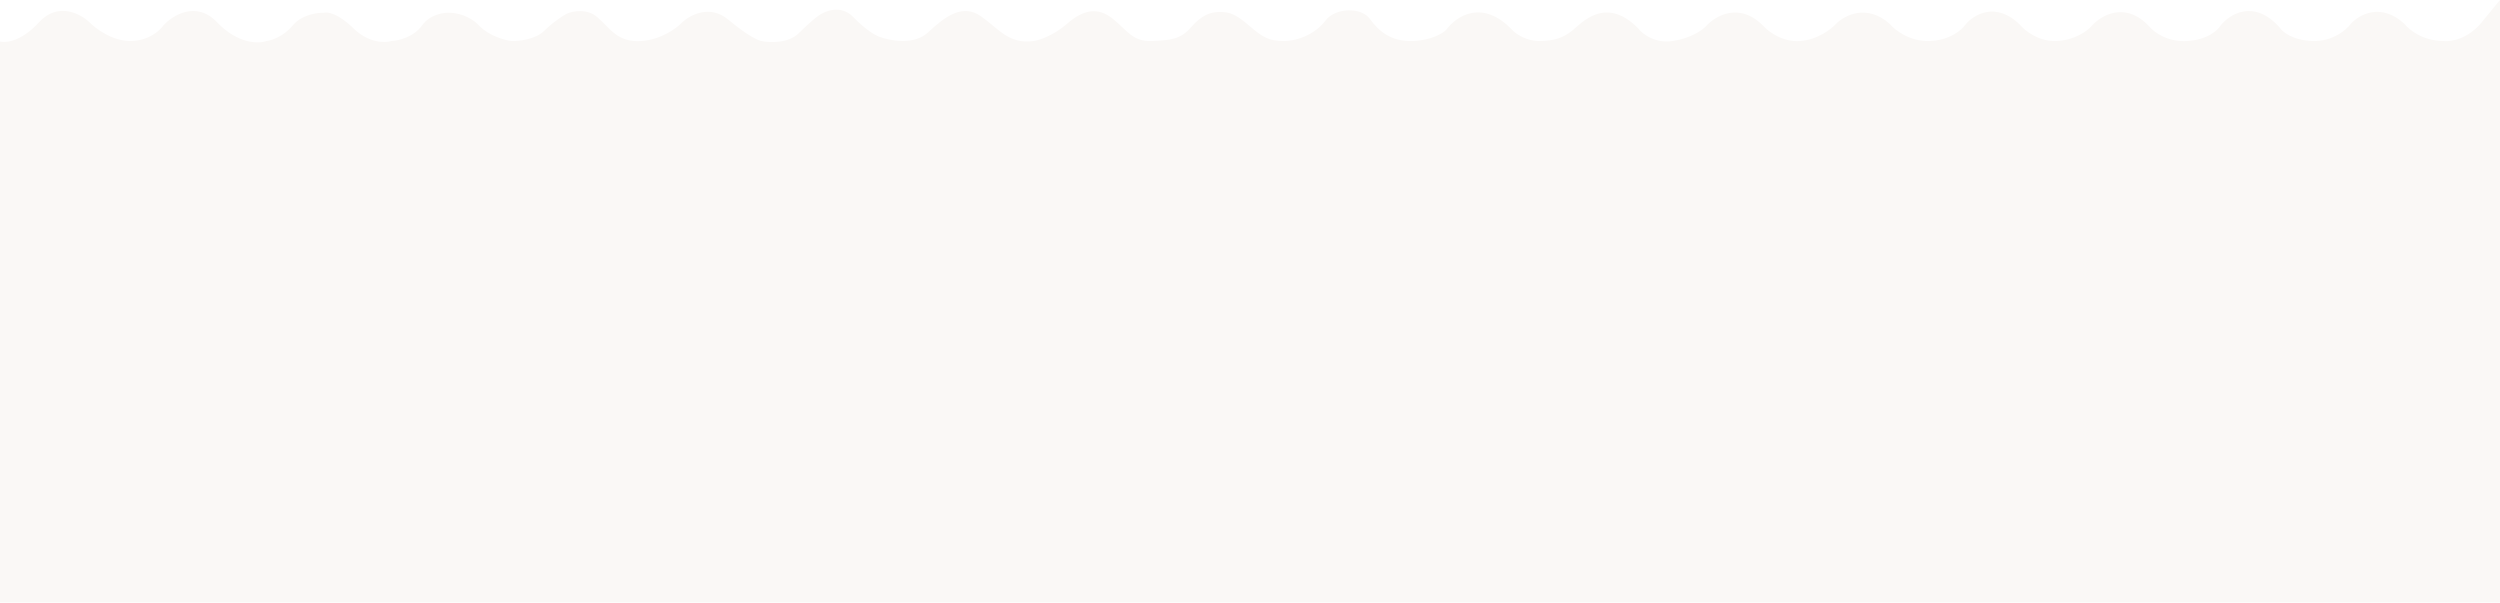
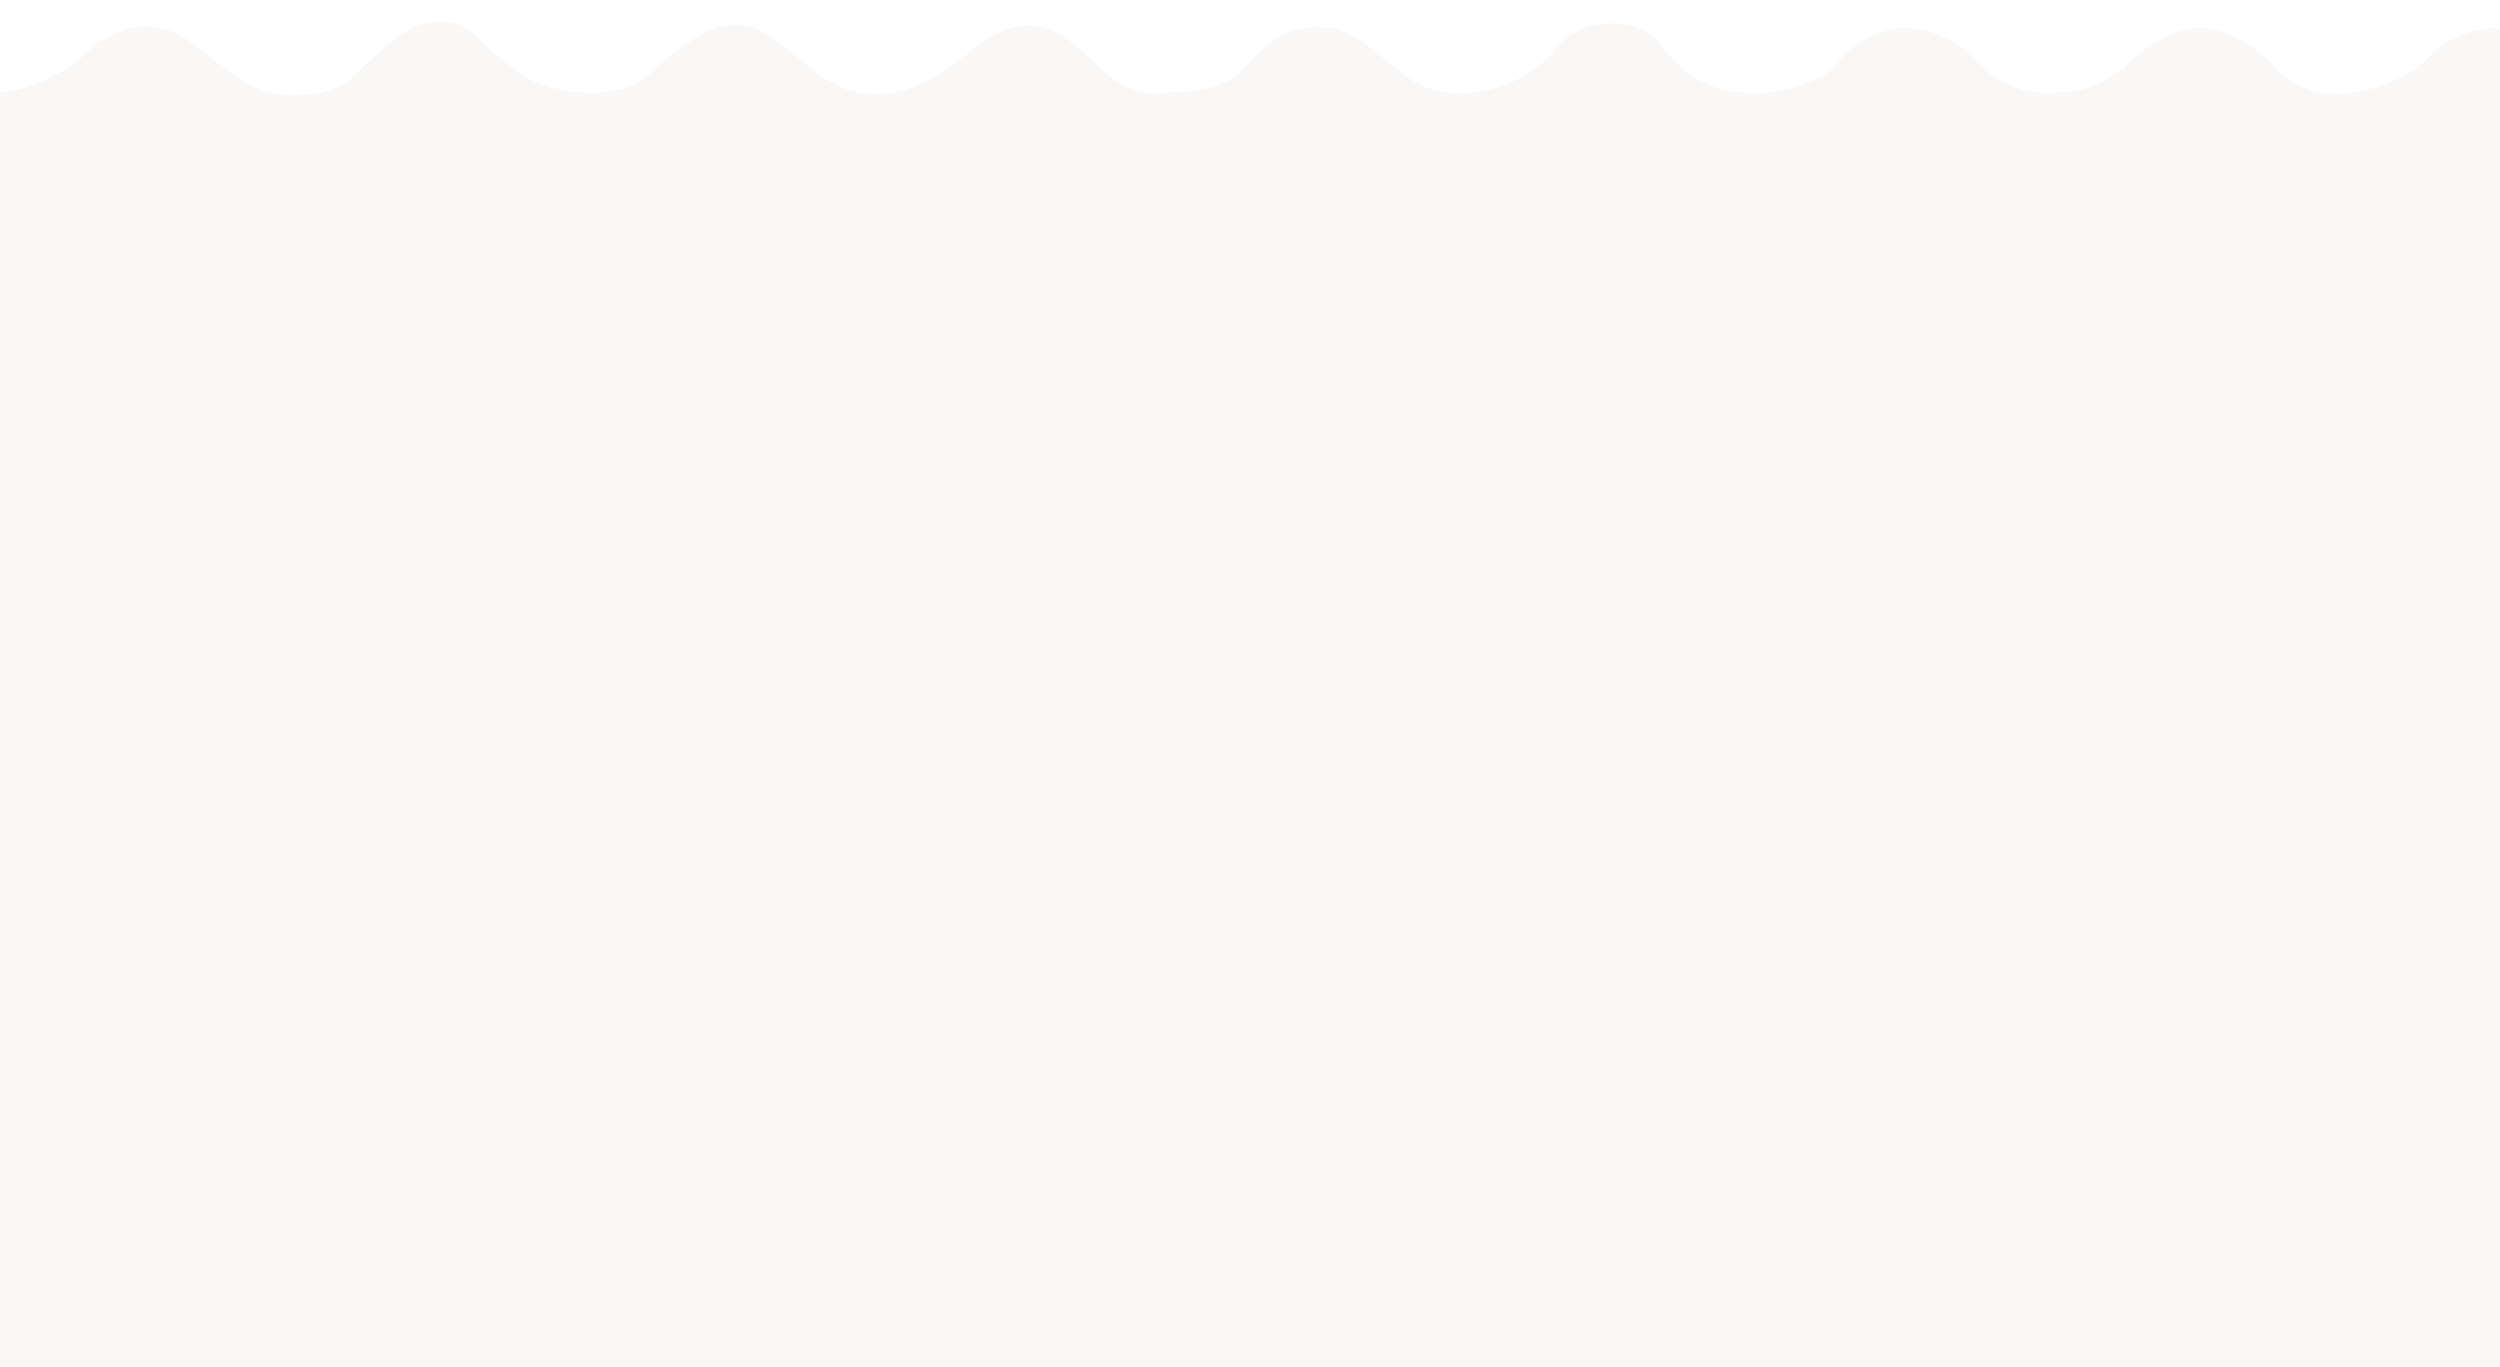
- <svg xmlns="http://www.w3.org/2000/svg" width="1440" height="347" viewBox="0 0 1440 347" fill="none">
-   <path d="M22.5 12.798C11.7 24.611 2.333 24.939 -1 23.627V347H1440V0C1439.83 0.164 1437.5 2.953 1429.5 12.798C1421.5 22.642 1411.5 24.119 1407.5 23.626C1395.5 23.626 1387.5 17.064 1385 13.782C1371.4 1.181 1358.67 8.532 1354 13.782C1351.5 17.228 1343.6 24.02 1332 23.626C1320.4 23.233 1314.5 18.212 1313 15.751C1298.2 -0.788 1284.17 8.204 1279 14.767C1277.5 17.392 1271.6 22.839 1260 23.626C1248.4 24.414 1240.5 18.376 1238 15.259C1224 0.295 1209.83 9.024 1204.5 15.259C1202.17 17.884 1194.9 23.233 1184.5 23.626C1174.1 24.02 1166.17 17.556 1163.5 14.274C1149.5 0.492 1136.67 8.532 1132 14.274C1130 17.228 1123.1 23.233 1111.5 23.626C1099.9 24.02 1091.33 17.228 1088.5 13.782C1075.3 1.969 1062.33 8.86 1057.5 13.782C1054.83 16.735 1047 22.839 1037 23.626C1027 24.414 1018.83 18.376 1016 15.259C1002 0.689 987.833 9.188 982.5 15.259C980.5 17.392 973.9 22.051 963.5 23.626C953.1 25.201 945.833 19.36 943.5 16.243C924.5 -2.953 910.5 13.782 905.5 17.72C900.5 21.657 895.5 23.626 886.5 23.626C879.3 23.626 873.5 19.689 871.5 17.72C853.9 -1.181 838.5 9.516 833 17.228C831 19.196 824.4 23.233 814 23.626C801 24.119 794 17.72 789 10.829C784 3.938 769 4.43 763.5 11.813C758 19.196 748 23.626 739.5 23.626C731 23.626 727.5 21.657 719.5 14.767C711.5 7.875 708 6.891 702.5 6.891C697 6.891 692 8.86 686 15.751C680 22.642 674.5 23.134 663.5 23.626C652.5 24.119 649.5 17.72 641 10.829C632.5 3.938 624 5.414 614.5 13.782C606.9 20.476 598.667 23.134 595.5 23.626C581 25.595 575.5 16.735 565 9.352C554.5 1.969 544.5 9.352 534.5 18.704C526.5 26.186 512.5 23.462 506.5 21.165C504.5 20.509 498.7 17.326 491.5 9.844C484.3 2.363 474.833 6.399 471 9.352C469.833 10.172 466 13.29 460 19.197C454 25.103 443.167 24.611 438.5 23.626C436.667 23.298 430.3 20.378 419.5 11.321C408.7 2.264 397 8.86 392.5 13.29C389.5 16.407 380.7 22.839 369.5 23.626C355.5 24.611 351.5 16.243 344 9.844C338 4.725 329.833 6.399 326.5 7.875C324.333 9.024 318.7 12.601 313.5 17.72C308.3 22.839 298.667 23.791 294.5 23.627C290.667 23.134 281.6 20.673 276 14.767C270.4 8.86 262.667 7.383 259.5 7.383C256 7.055 247.8 8.072 243 14.767C238.2 21.461 229.333 23.462 225.5 23.627C221.833 24.775 212.3 24.906 203.5 16.243C194.7 7.58 188.5 6.727 186.5 7.383C182.667 7.219 173.7 8.466 168.5 14.767C163.3 21.067 156.333 23.298 153.5 23.627C149 25.267 137 25.398 125 12.798C113 0.197 99.333 8.86 94 14.767C92 17.72 85.4 23.627 75 23.627C64.6 23.627 55 16.407 51.5 12.798C46.333 7.876 33.3 0.985 22.5 12.798Z" fill="#FAF8F6" />
+ <svg xmlns="http://www.w3.org/2000/svg" width="375" height="205" viewBox="0 0 375 205" fill="none">
+   <path d="M-207.024 7.561C-213.447 14.54 -219.018 14.733 -221 13.958V205H636V0C635.901 0.097 634.513 1.745 629.755 7.561C624.998 13.376 619.05 14.249 616.671 13.958C609.535 13.958 604.777 10.081 603.29 8.142C595.202 0.698 587.629 5.04 584.854 8.142C583.367 10.178 578.668 14.191 571.77 13.958C564.871 13.725 561.362 10.759 560.47 9.305C551.668 -0.465 543.322 4.847 540.249 8.724C539.357 10.275 535.848 13.493 528.949 13.958C522.051 14.423 517.352 10.856 515.865 9.014C507.539 0.174 499.114 5.331 495.942 9.014C494.554 10.565 490.233 13.725 484.048 13.958C477.862 14.191 473.144 10.371 471.558 8.433C463.232 0.291 455.6 5.04 452.824 8.433C451.635 10.178 447.531 13.725 440.633 13.958C433.734 14.191 428.639 10.178 426.954 8.142C419.104 1.163 411.392 5.234 408.517 8.142C406.931 9.887 402.273 13.493 396.326 13.958C390.378 14.423 385.521 10.856 383.836 9.014C375.51 0.407 367.085 5.428 363.913 9.014C362.723 10.275 358.798 13.027 352.613 13.958C346.428 14.889 342.106 11.438 340.719 9.596C329.419 -1.745 321.093 8.142 318.119 10.469C315.145 12.795 312.172 13.958 306.819 13.958C302.537 13.958 299.088 11.632 297.898 10.469C287.431 -0.698 278.272 5.622 275.001 10.178C273.812 11.341 269.887 13.725 263.702 13.958C255.97 14.249 251.807 10.469 248.833 6.397C245.86 2.326 236.939 2.617 233.668 6.979C230.397 11.341 224.45 13.958 219.395 13.958C214.339 13.958 212.258 12.795 207.5 8.724C202.742 4.653 200.661 4.071 197.39 4.071C194.119 4.071 191.145 5.234 187.577 9.305C184.008 13.376 180.737 13.667 174.195 13.958C167.653 14.249 165.869 10.469 160.814 6.397C155.759 2.326 150.704 3.199 145.054 8.142C140.534 12.097 135.637 13.667 133.754 13.958C125.13 15.121 121.859 9.887 115.615 5.525C109.37 1.163 103.423 5.525 97.476 11.05C92.718 15.47 84.392 13.861 80.823 12.504C79.634 12.116 76.184 10.236 71.903 5.816C67.621 1.396 61.99 3.78 59.711 5.525C59.017 6.01 56.737 7.851 53.169 11.341C49.6 14.83 43.157 14.54 40.382 13.958C39.292 13.764 35.505 12.039 29.082 6.688C22.659 1.338 15.701 5.234 13.025 7.851C11.241 9.693 6.007 13.493 -0.654 13.958C-8.98 14.54 -11.359 9.596 -15.82 5.816C-19.388 2.792 -24.245 3.78 -26.227 4.653C-27.516 5.331 -30.866 7.444 -33.959 10.469C-37.051 13.493 -42.781 14.055 -45.258 13.958C-47.538 13.667 -52.931 12.213 -56.261 8.724C-59.591 5.234 -64.191 4.362 -66.074 4.362C-68.155 4.168 -73.032 4.769 -75.887 8.724C-78.742 12.678 -84.015 13.861 -86.295 13.958C-88.475 14.636 -94.145 14.714 -99.379 9.596C-104.612 4.478 -108.299 3.974 -109.489 4.362C-111.769 4.265 -117.101 5.002 -120.194 8.724C-123.287 12.446 -127.43 13.764 -129.115 13.958C-131.791 14.927 -138.928 15.005 -146.065 7.561C-153.201 0.116 -161.329 5.234 -164.501 8.724C-165.69 10.469 -169.616 13.958 -175.801 13.958C-181.986 13.958 -187.695 9.693 -189.777 7.561C-192.85 4.653 -200.601 0.582 -207.024 7.561Z" fill="#FAF8F6" />
</svg>
